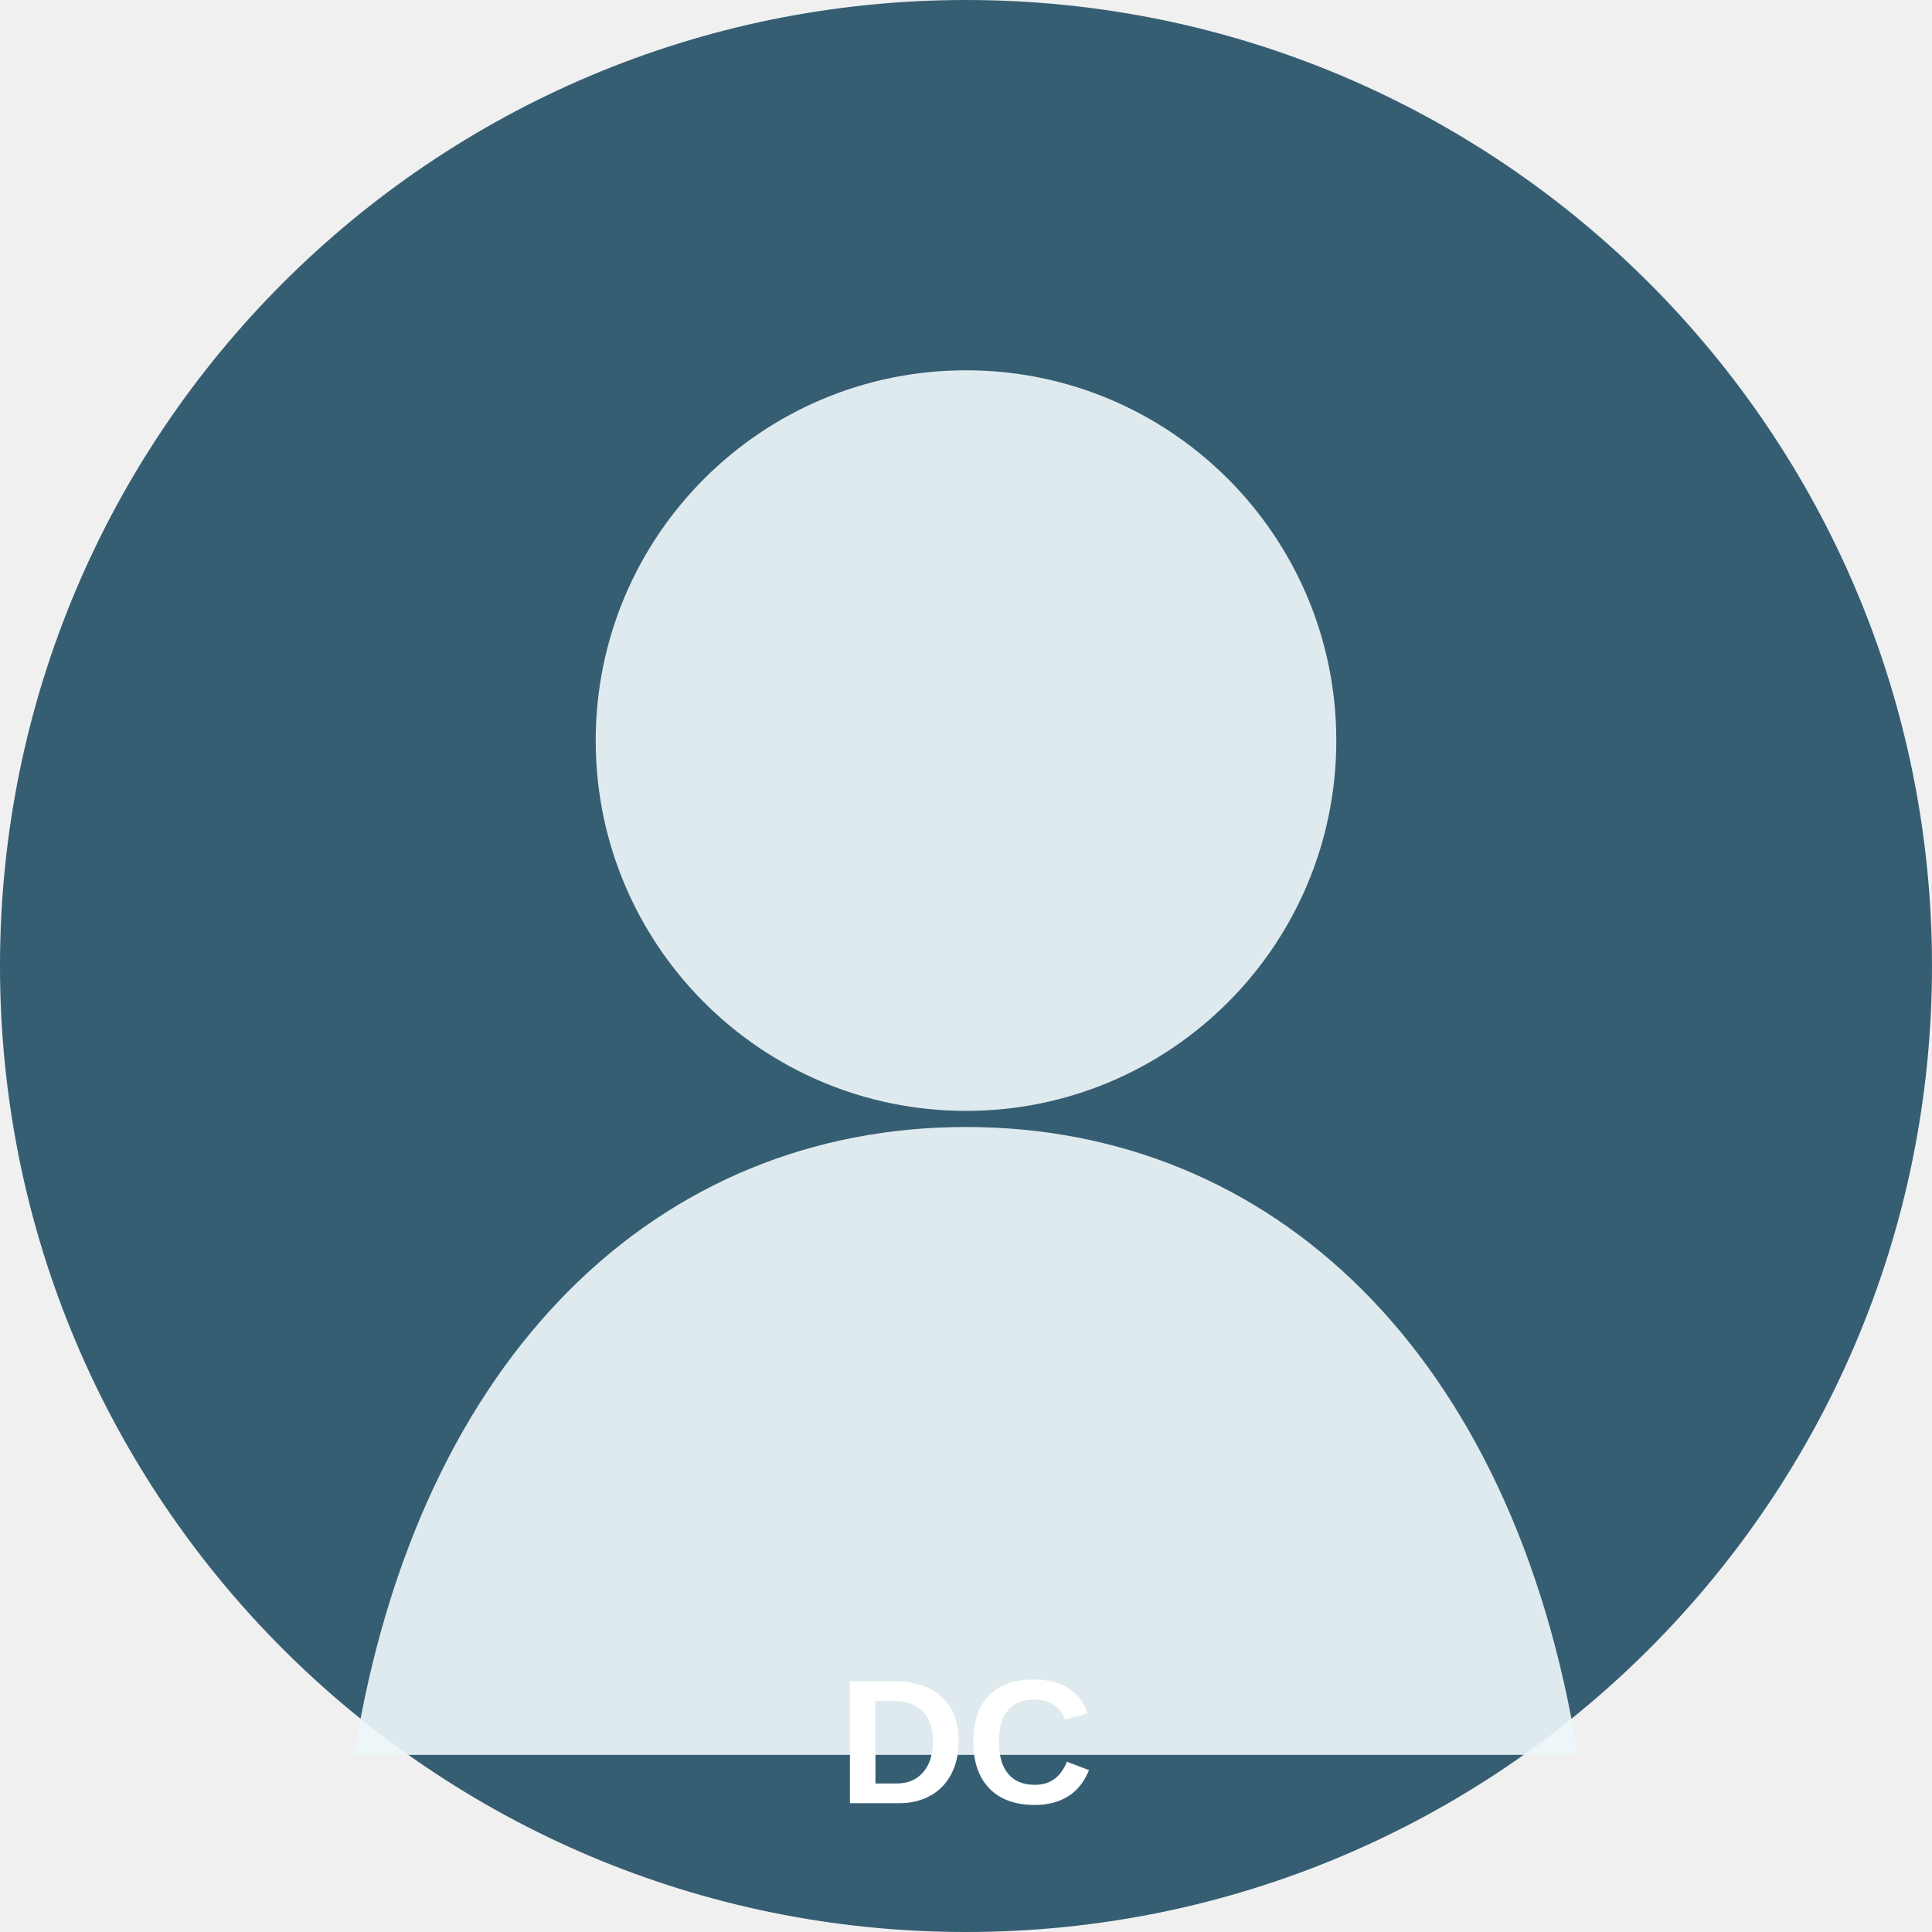
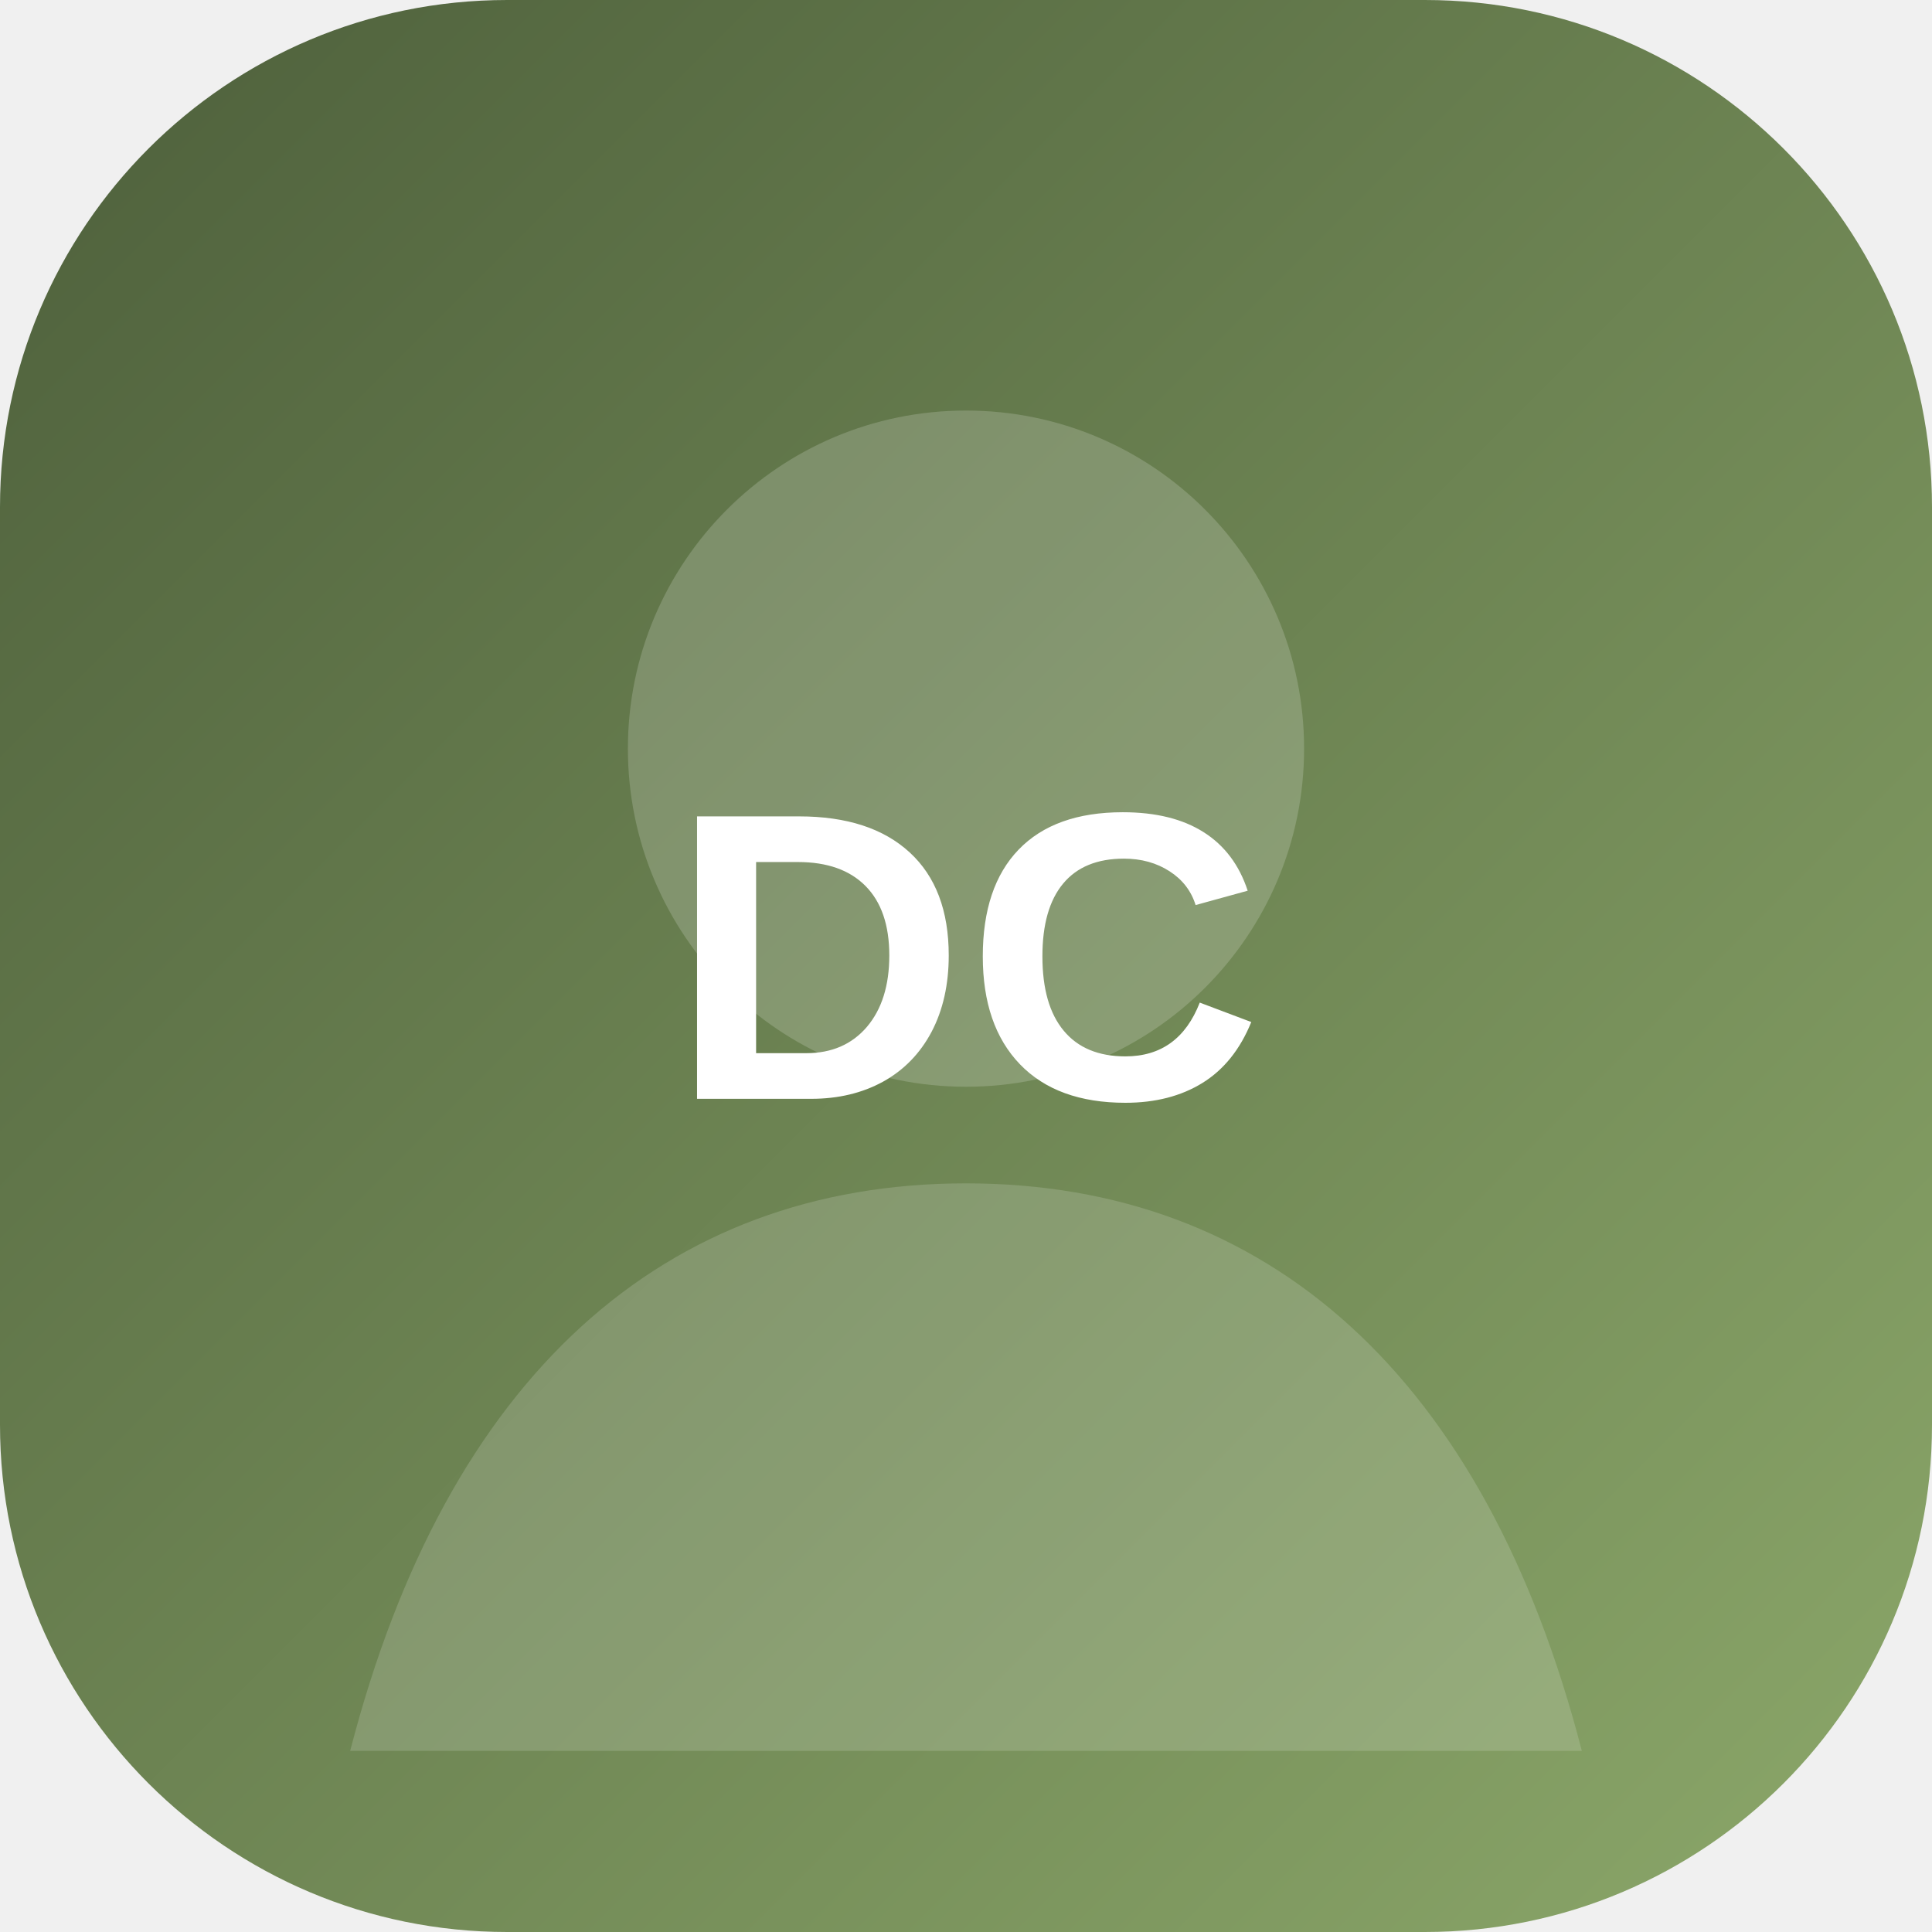
- <svg xmlns="http://www.w3.org/2000/svg" viewBox="0 0 240 240" role="img" aria-label="Demo avatar DC">
-   <rect width="240" height="240" rx="120" fill="#365e73" />
-   <circle cx="120" cy="92" r="46" fill="#edf6f8" opacity=".92" />
-   <path d="M44 218c8-50 38-78 76-78s68 28 76 78" fill="#edf6f8" opacity=".92" />
-   <text x="120" y="224" text-anchor="middle" font-family="Arial, sans-serif" font-size="22" font-weight="700" fill="#fff">DC</text>
+ <svg xmlns="http://www.w3.org/2000/svg" viewBox="0 0 160 160" role="img" aria-label="Daniel Cruz demo avatar">
+   <defs>
+     <linearGradient id="g" x1="0" y1="0" x2="1" y2="1">
+       <stop stop-color="#4d5f3b" />
+       <stop offset="1" stop-color="#8ca86a" />
+     </linearGradient>
+   </defs>
+   <rect width="160" height="160" rx="42" fill="url(#g)" />
+   <circle cx="80" cy="62" r="28" fill="#fff" fill-opacity=".18" />
+   <path d="M29 145c8-31 26-47 51-47s43 16 51 47" fill="#fff" fill-opacity=".16" />
+   <text x="80" y="91" text-anchor="middle" fill="#fff" font-family="Arial,sans-serif" font-size="34" font-weight="700">DC</text>
</svg>
